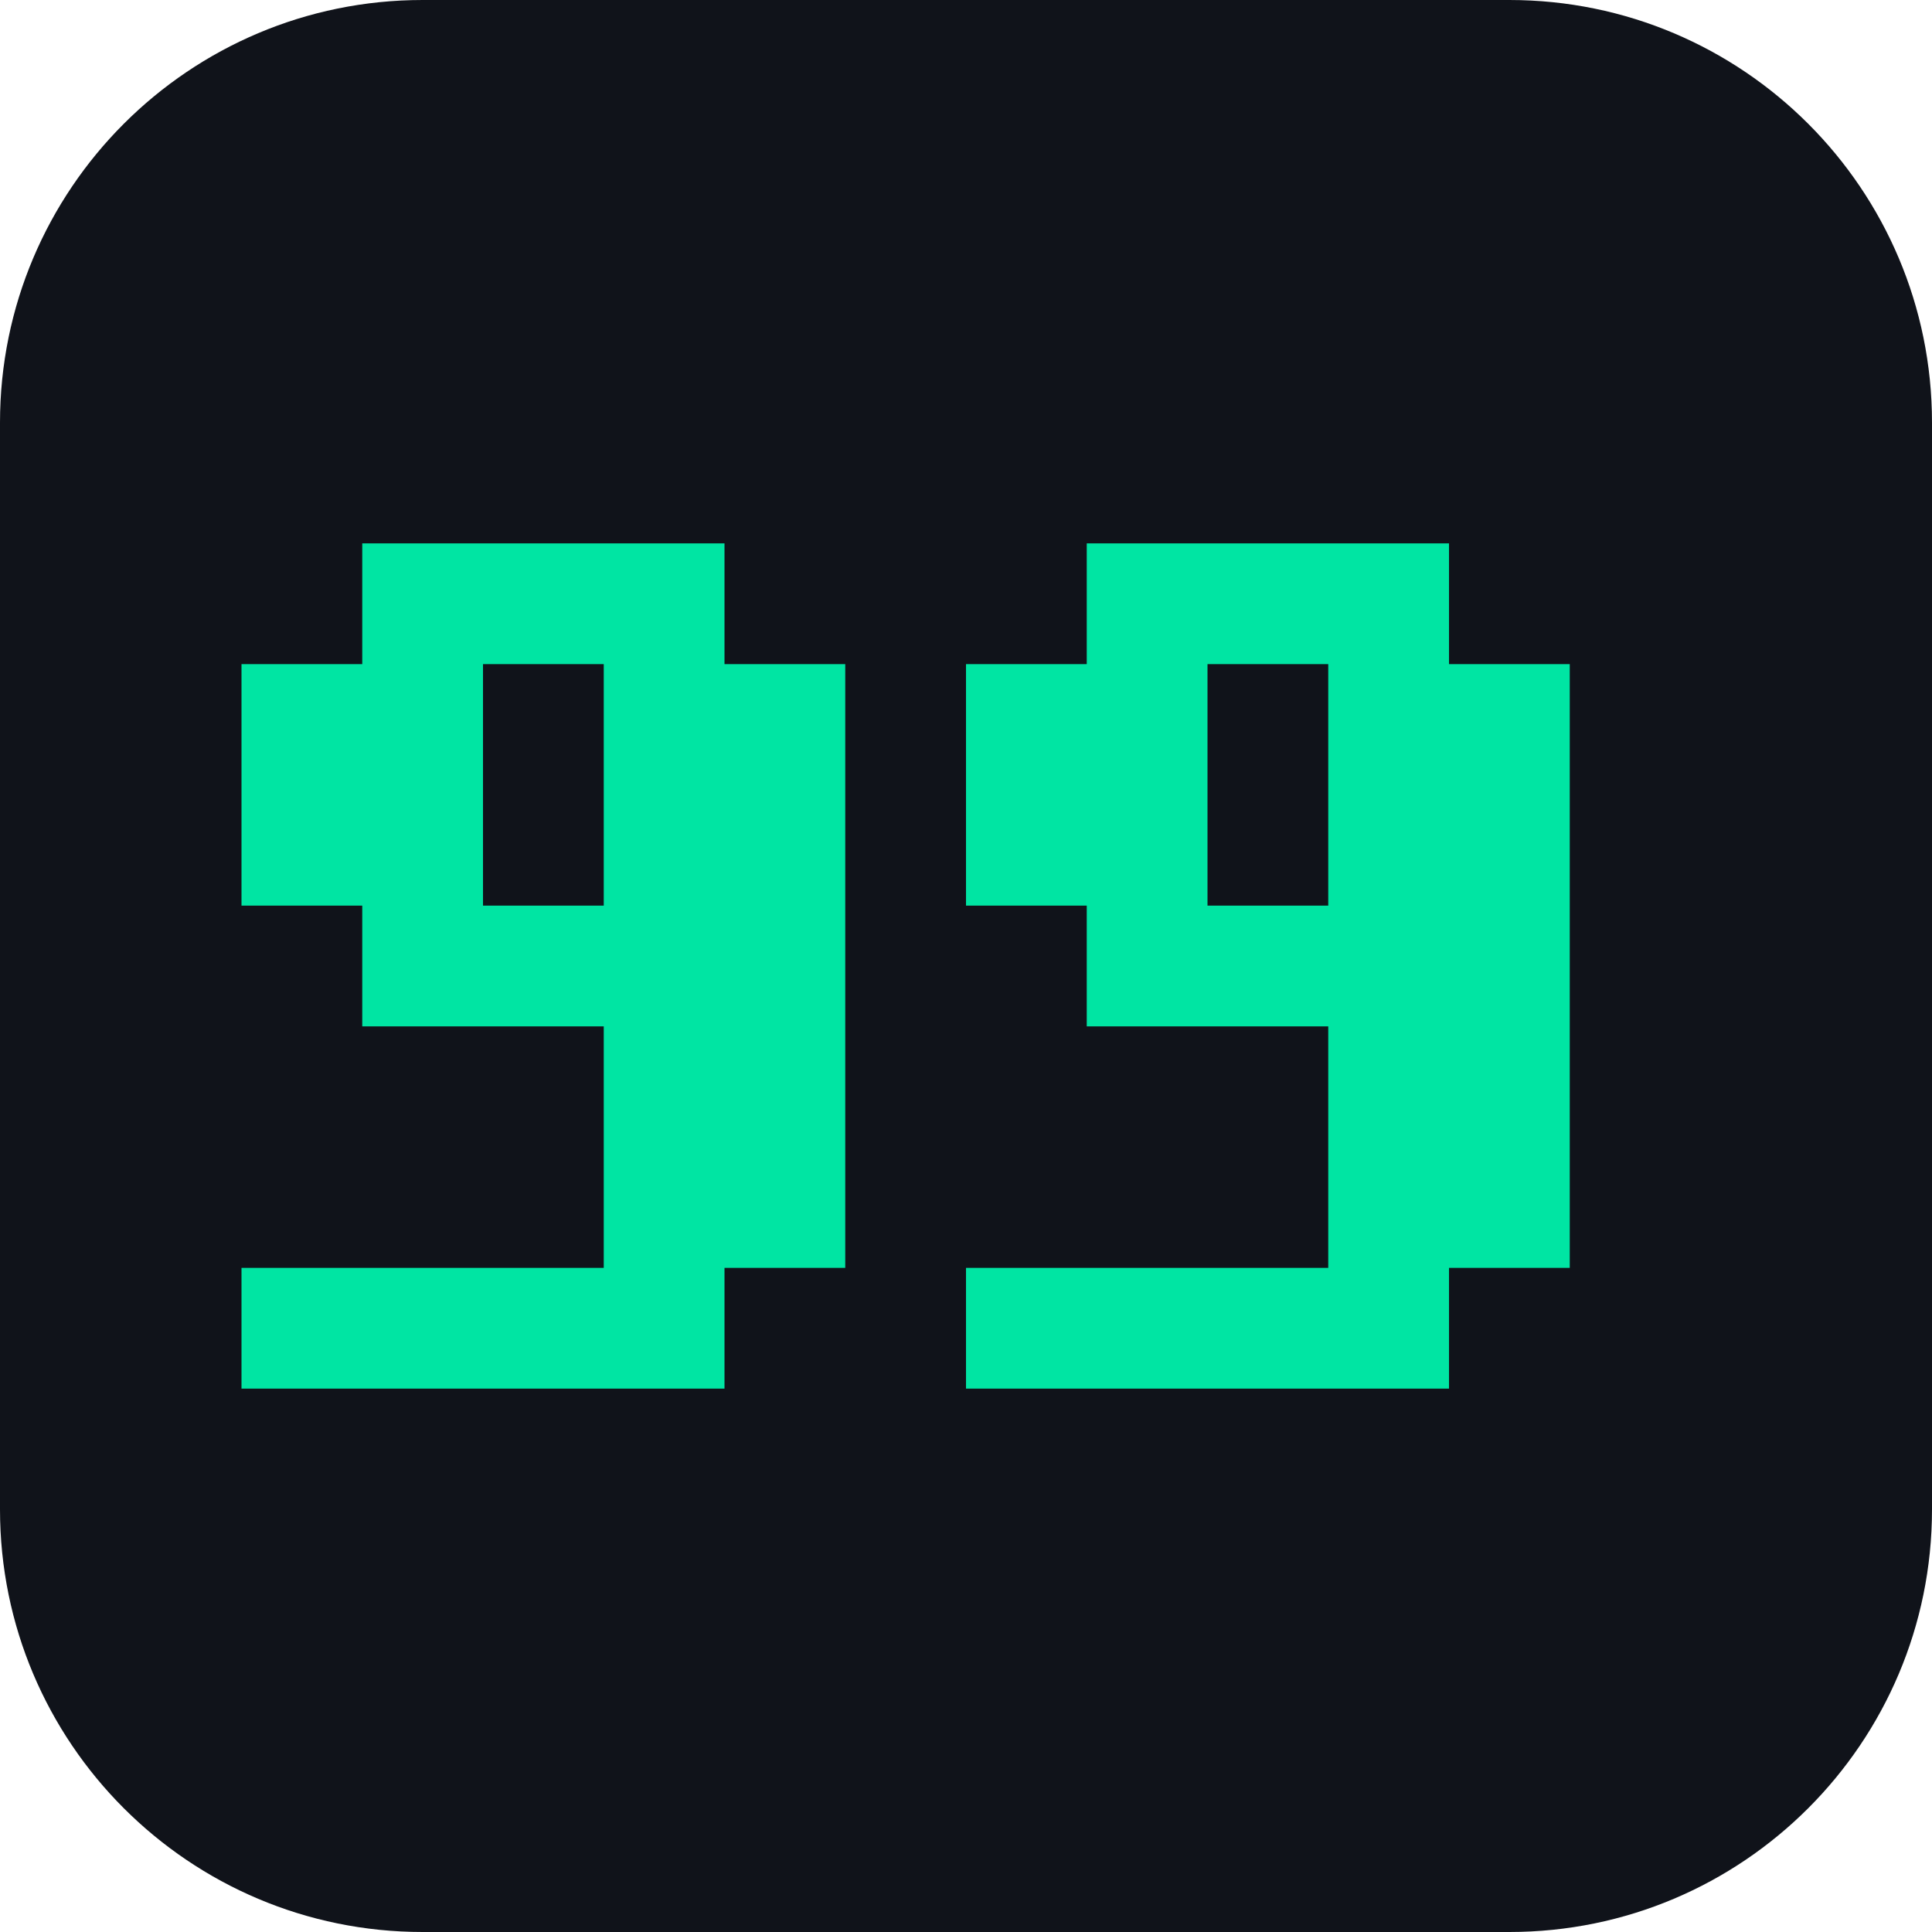
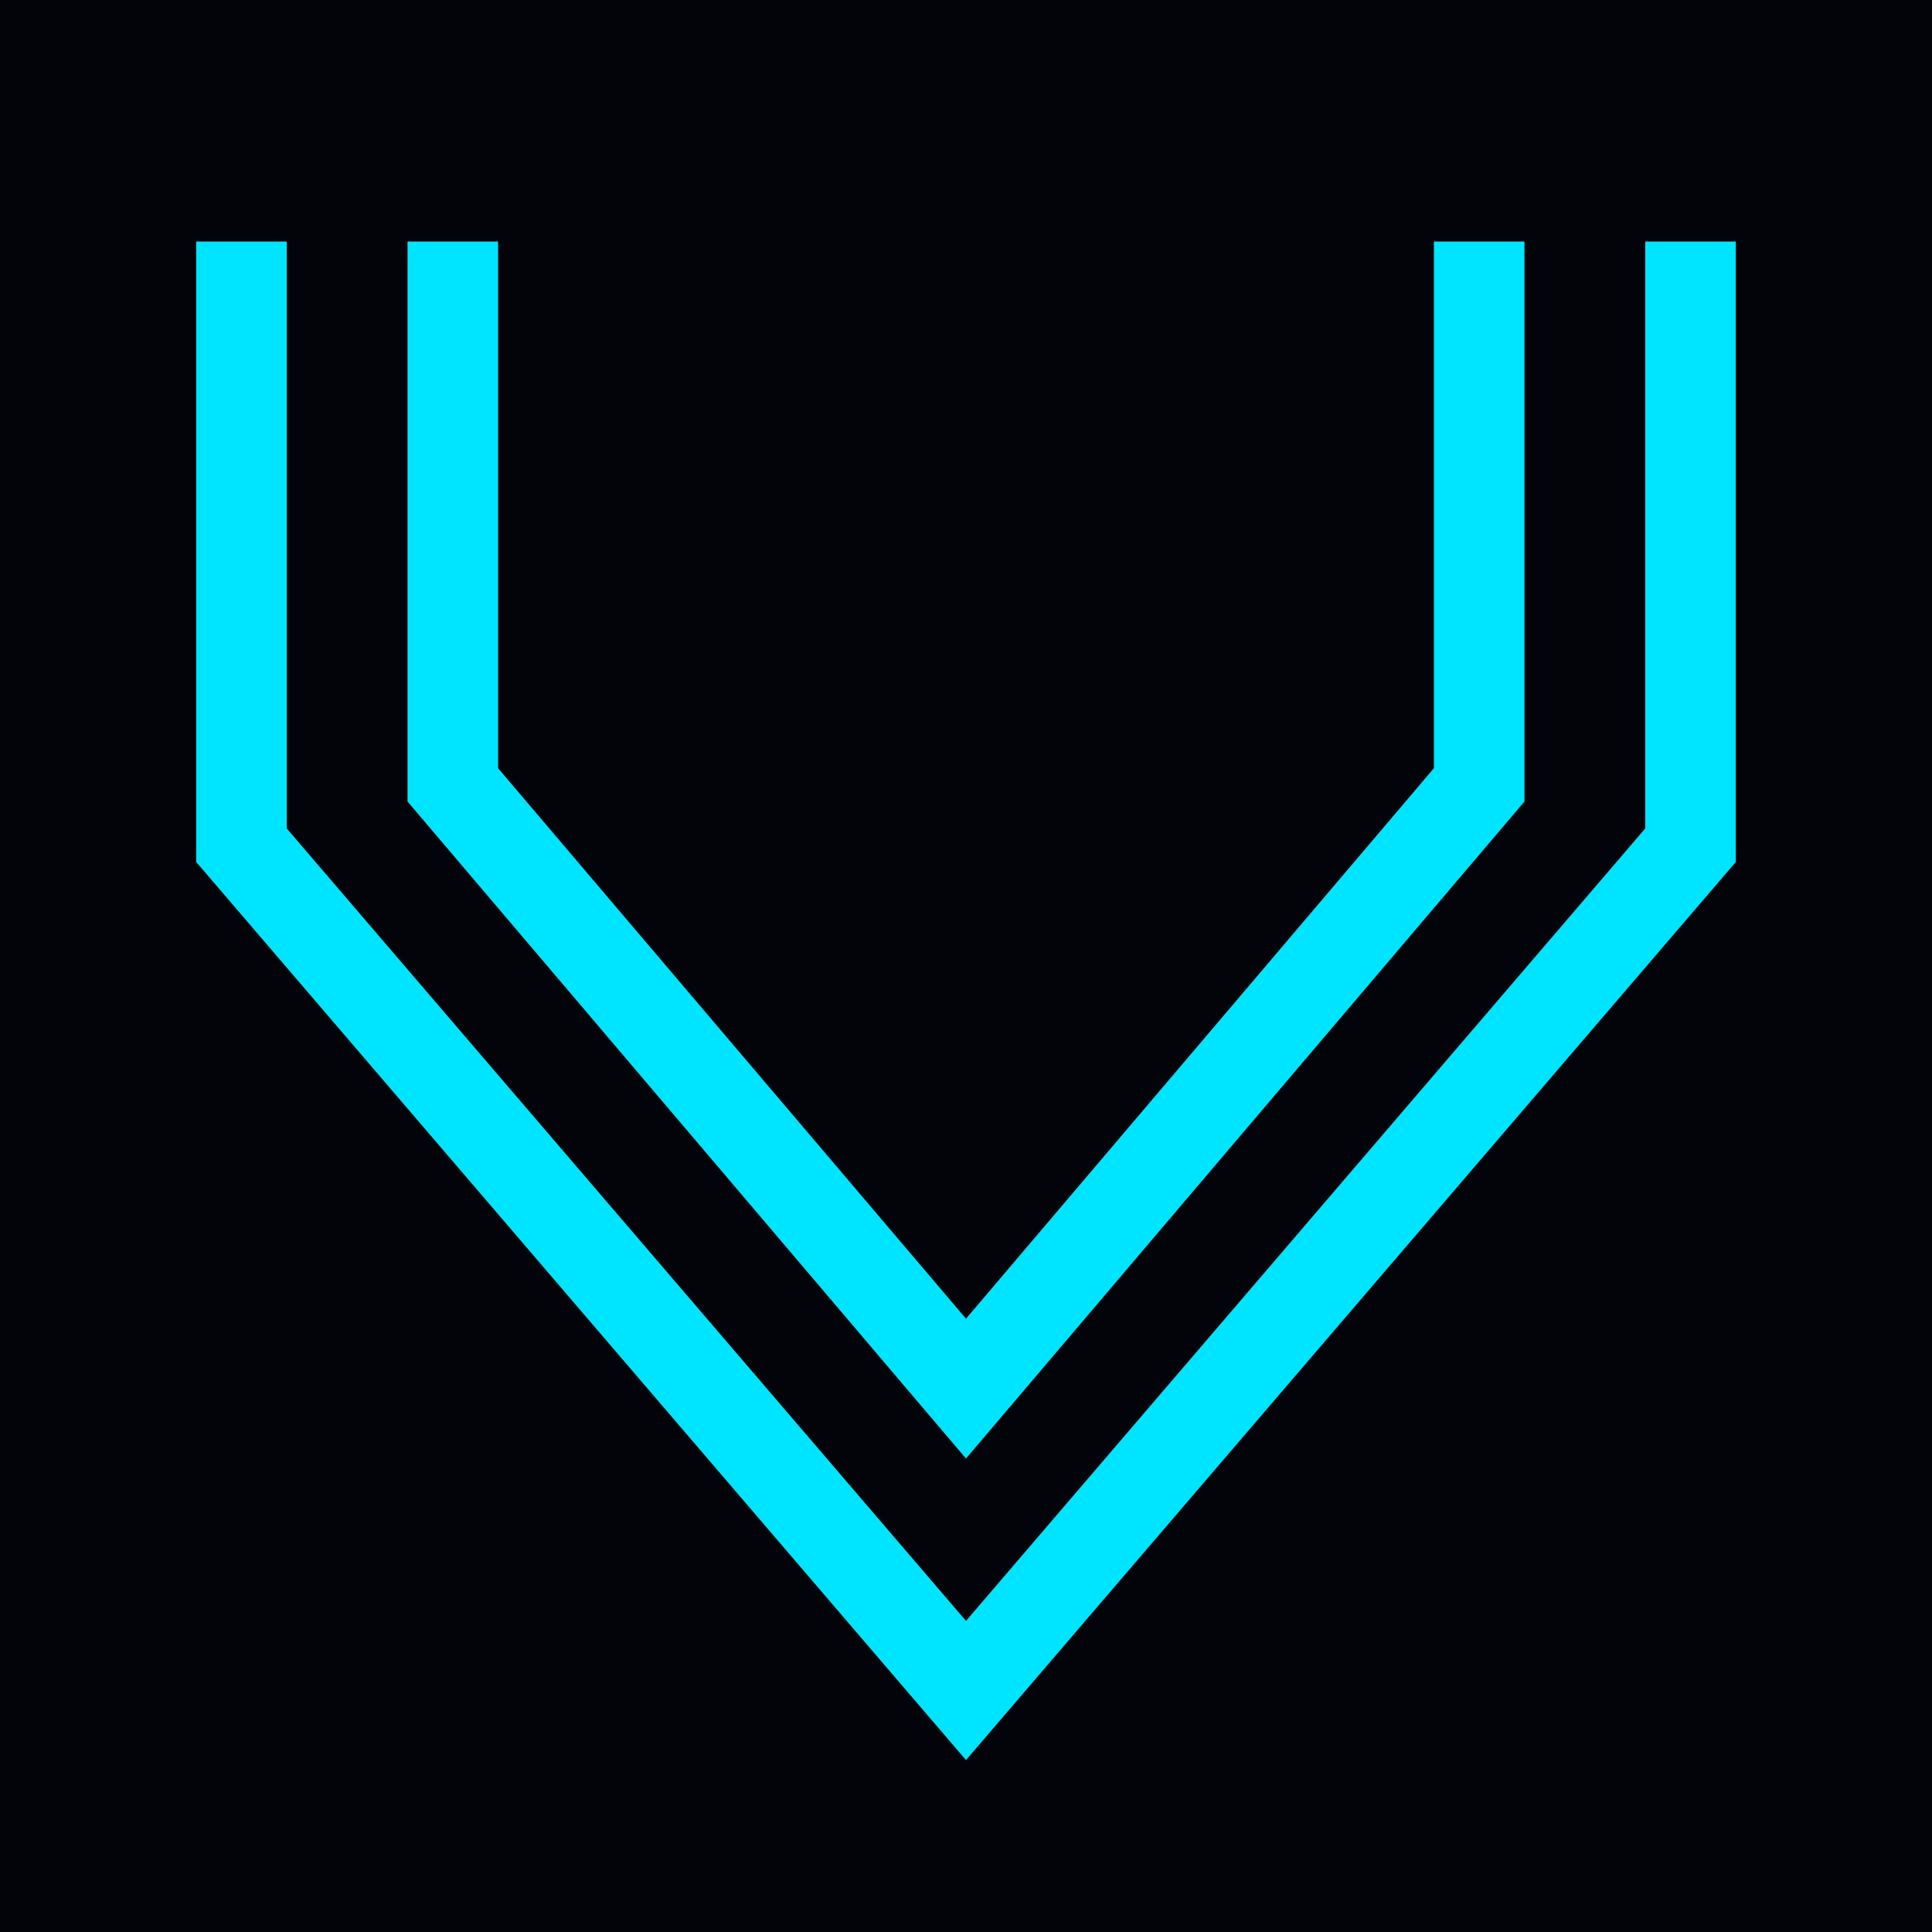
- <svg xmlns="http://www.w3.org/2000/svg" viewBox="0 0 32 32">
-   <rect width="32" height="32" rx="7" fill="#10131A" />
-   <g transform="translate(4 9) scale(2)">
-     <path transform="translate(-48 0)" fill="#00E5A3" d="M49 0h1v1h-1zM50 0h1v1h-1zM51 0h1v1h-1zM48 1h1v1h-1zM49 1h1v1h-1zM51 1h1v1h-1zM52 1h1v1h-1zM48 2h1v1h-1zM49 2h1v1h-1zM51 2h1v1h-1zM52 2h1v1h-1zM49 3h1v1h-1zM50 3h1v1h-1zM51 3h1v1h-1zM52 3h1v1h-1zM51 4h1v1h-1zM52 4h1v1h-1zM51 5h1v1h-1zM52 5h1v1h-1zM48 6h1v1h-1zM49 6h1v1h-1zM50 6h1v1h-1zM51 6h1v1h-1zM55 0h1v1h-1zM56 0h1v1h-1zM57 0h1v1h-1zM54 1h1v1h-1zM55 1h1v1h-1zM57 1h1v1h-1zM58 1h1v1h-1zM54 2h1v1h-1zM55 2h1v1h-1zM57 2h1v1h-1zM58 2h1v1h-1zM55 3h1v1h-1zM56 3h1v1h-1zM57 3h1v1h-1zM58 3h1v1h-1zM57 4h1v1h-1zM58 4h1v1h-1zM57 5h1v1h-1zM58 5h1v1h-1zM54 6h1v1h-1zM55 6h1v1h-1zM56 6h1v1h-1zM57 6h1v1h-1z" />
-   </g>
+ <svg xmlns="http://www.w3.org/2000/svg" viewBox="0 0 64 64">
+   <rect width="64" height="64" fill="#020409" />
+   <path d="M8 8v20l24 28 24-28V8M15 8v18l17 20 17-20V8" fill="none" stroke="#00E5FF" stroke-width="3" />
</svg>
